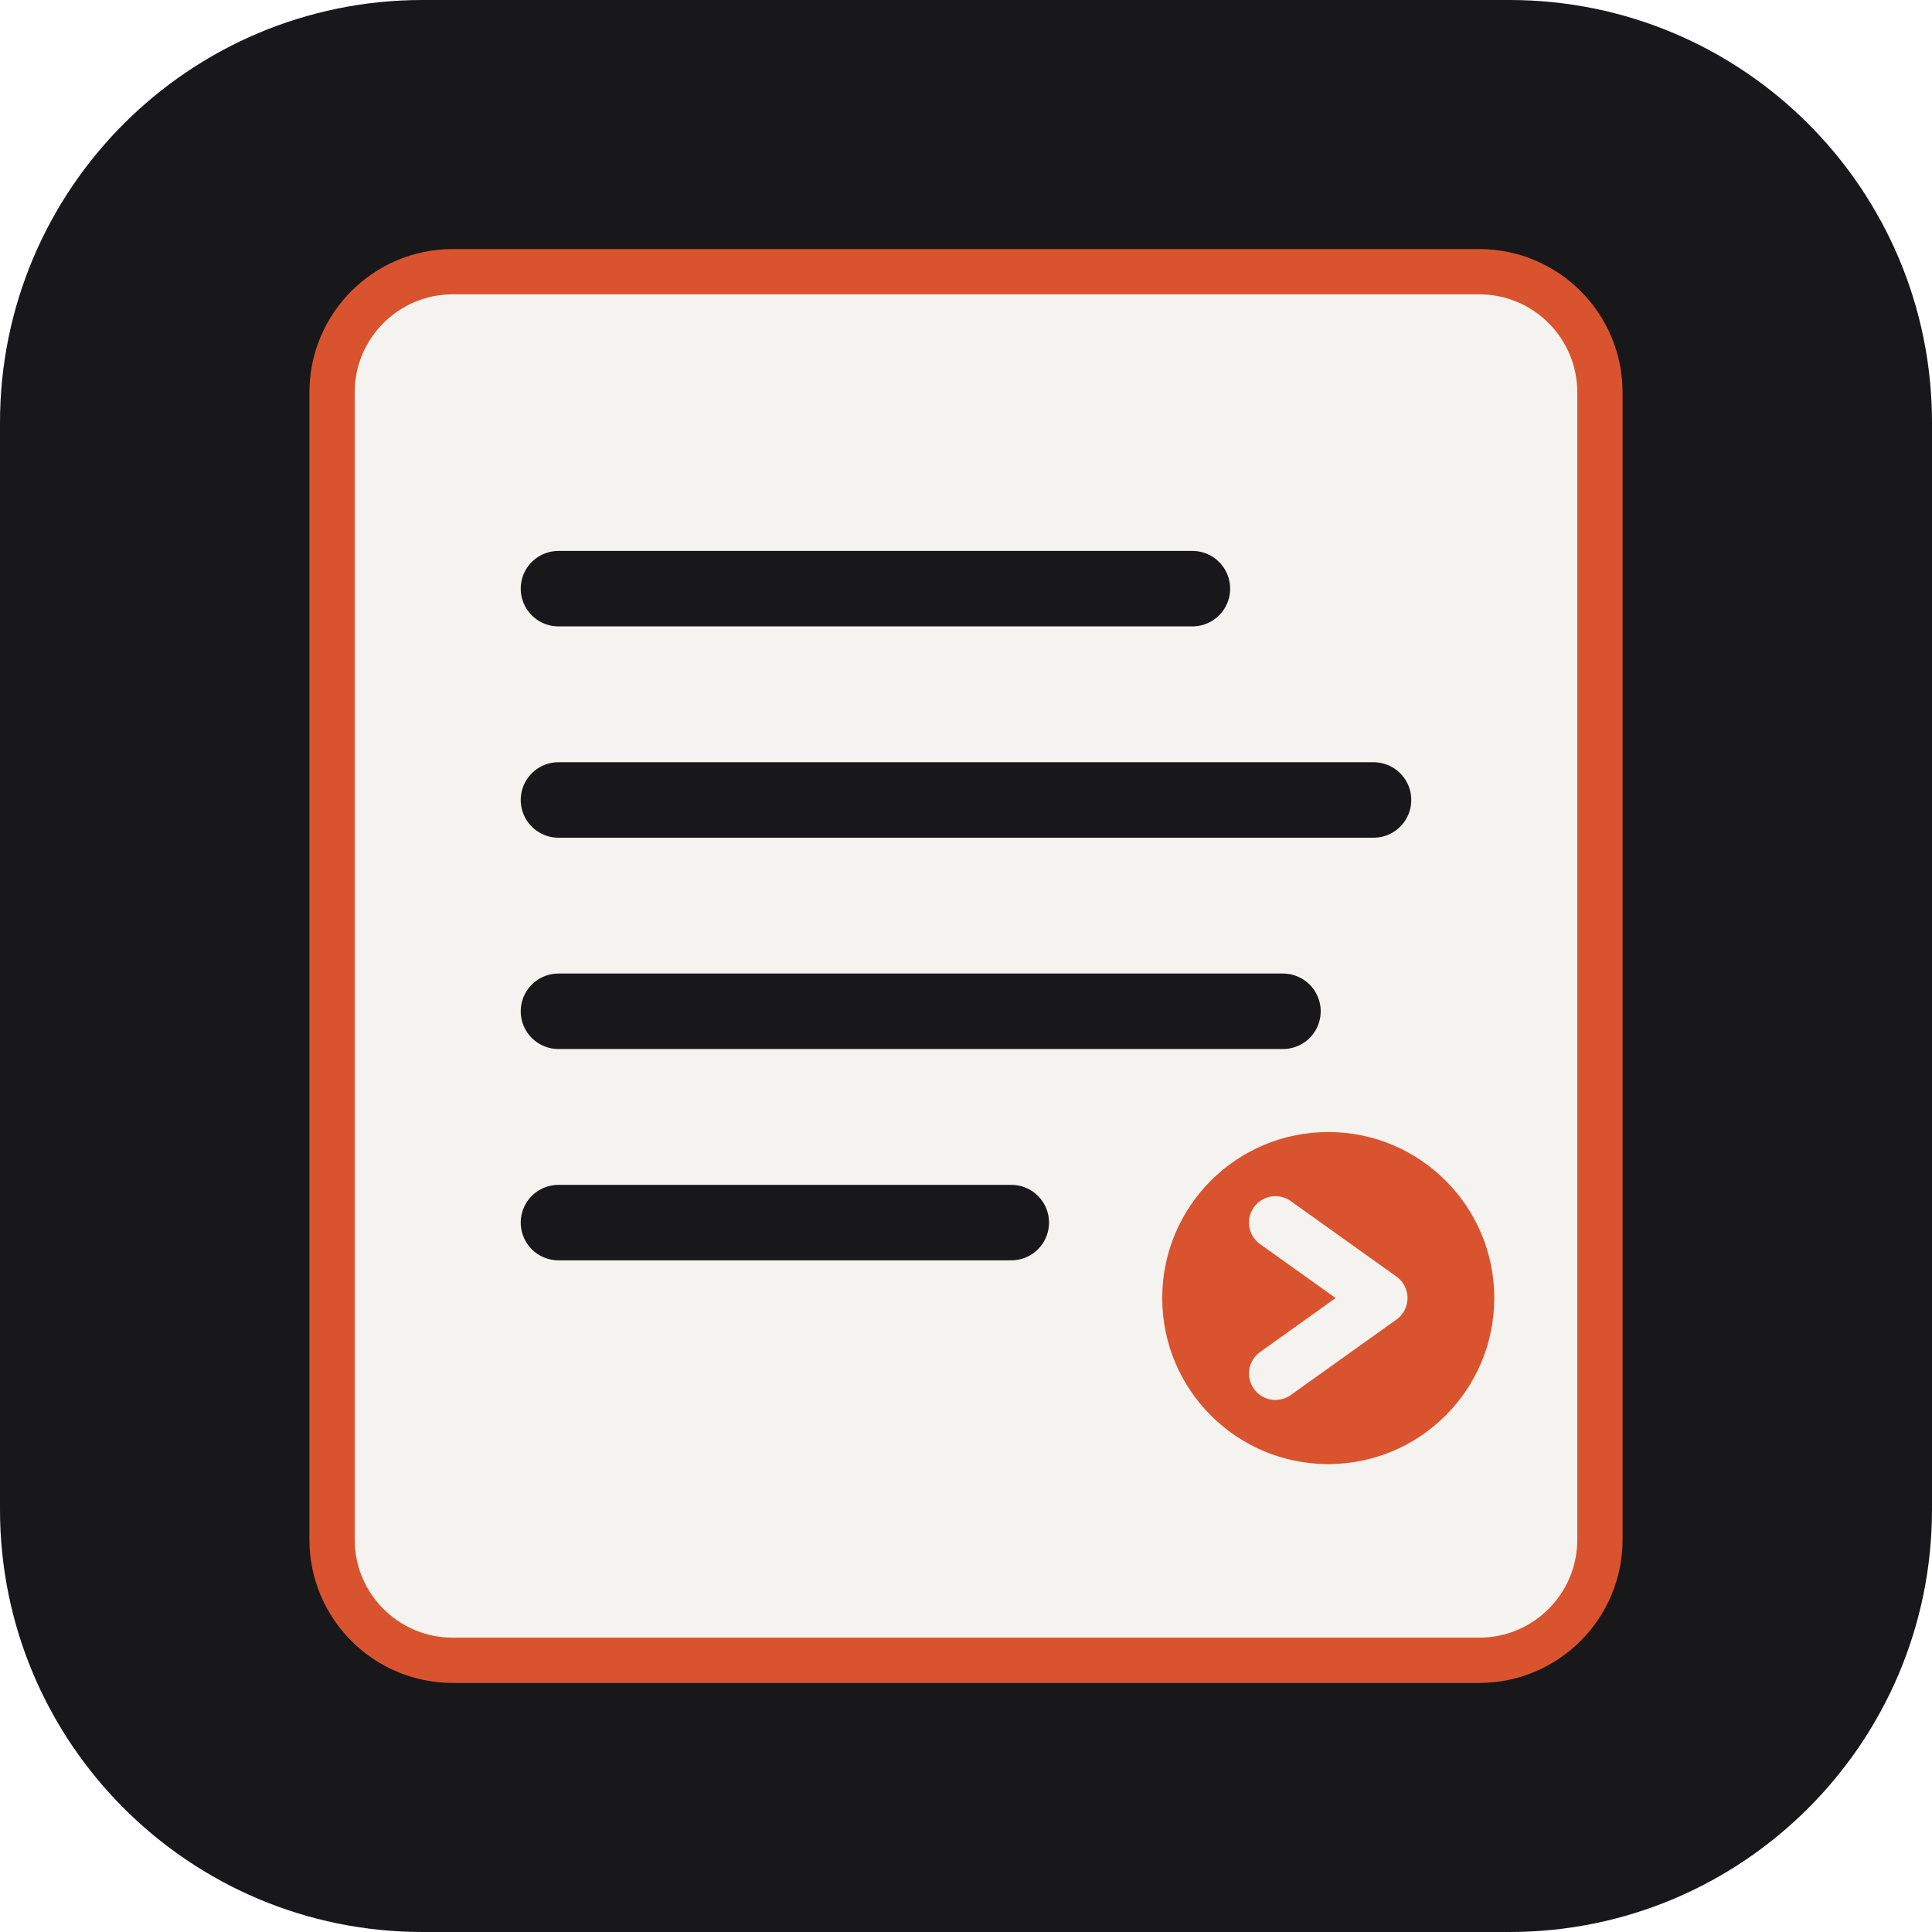
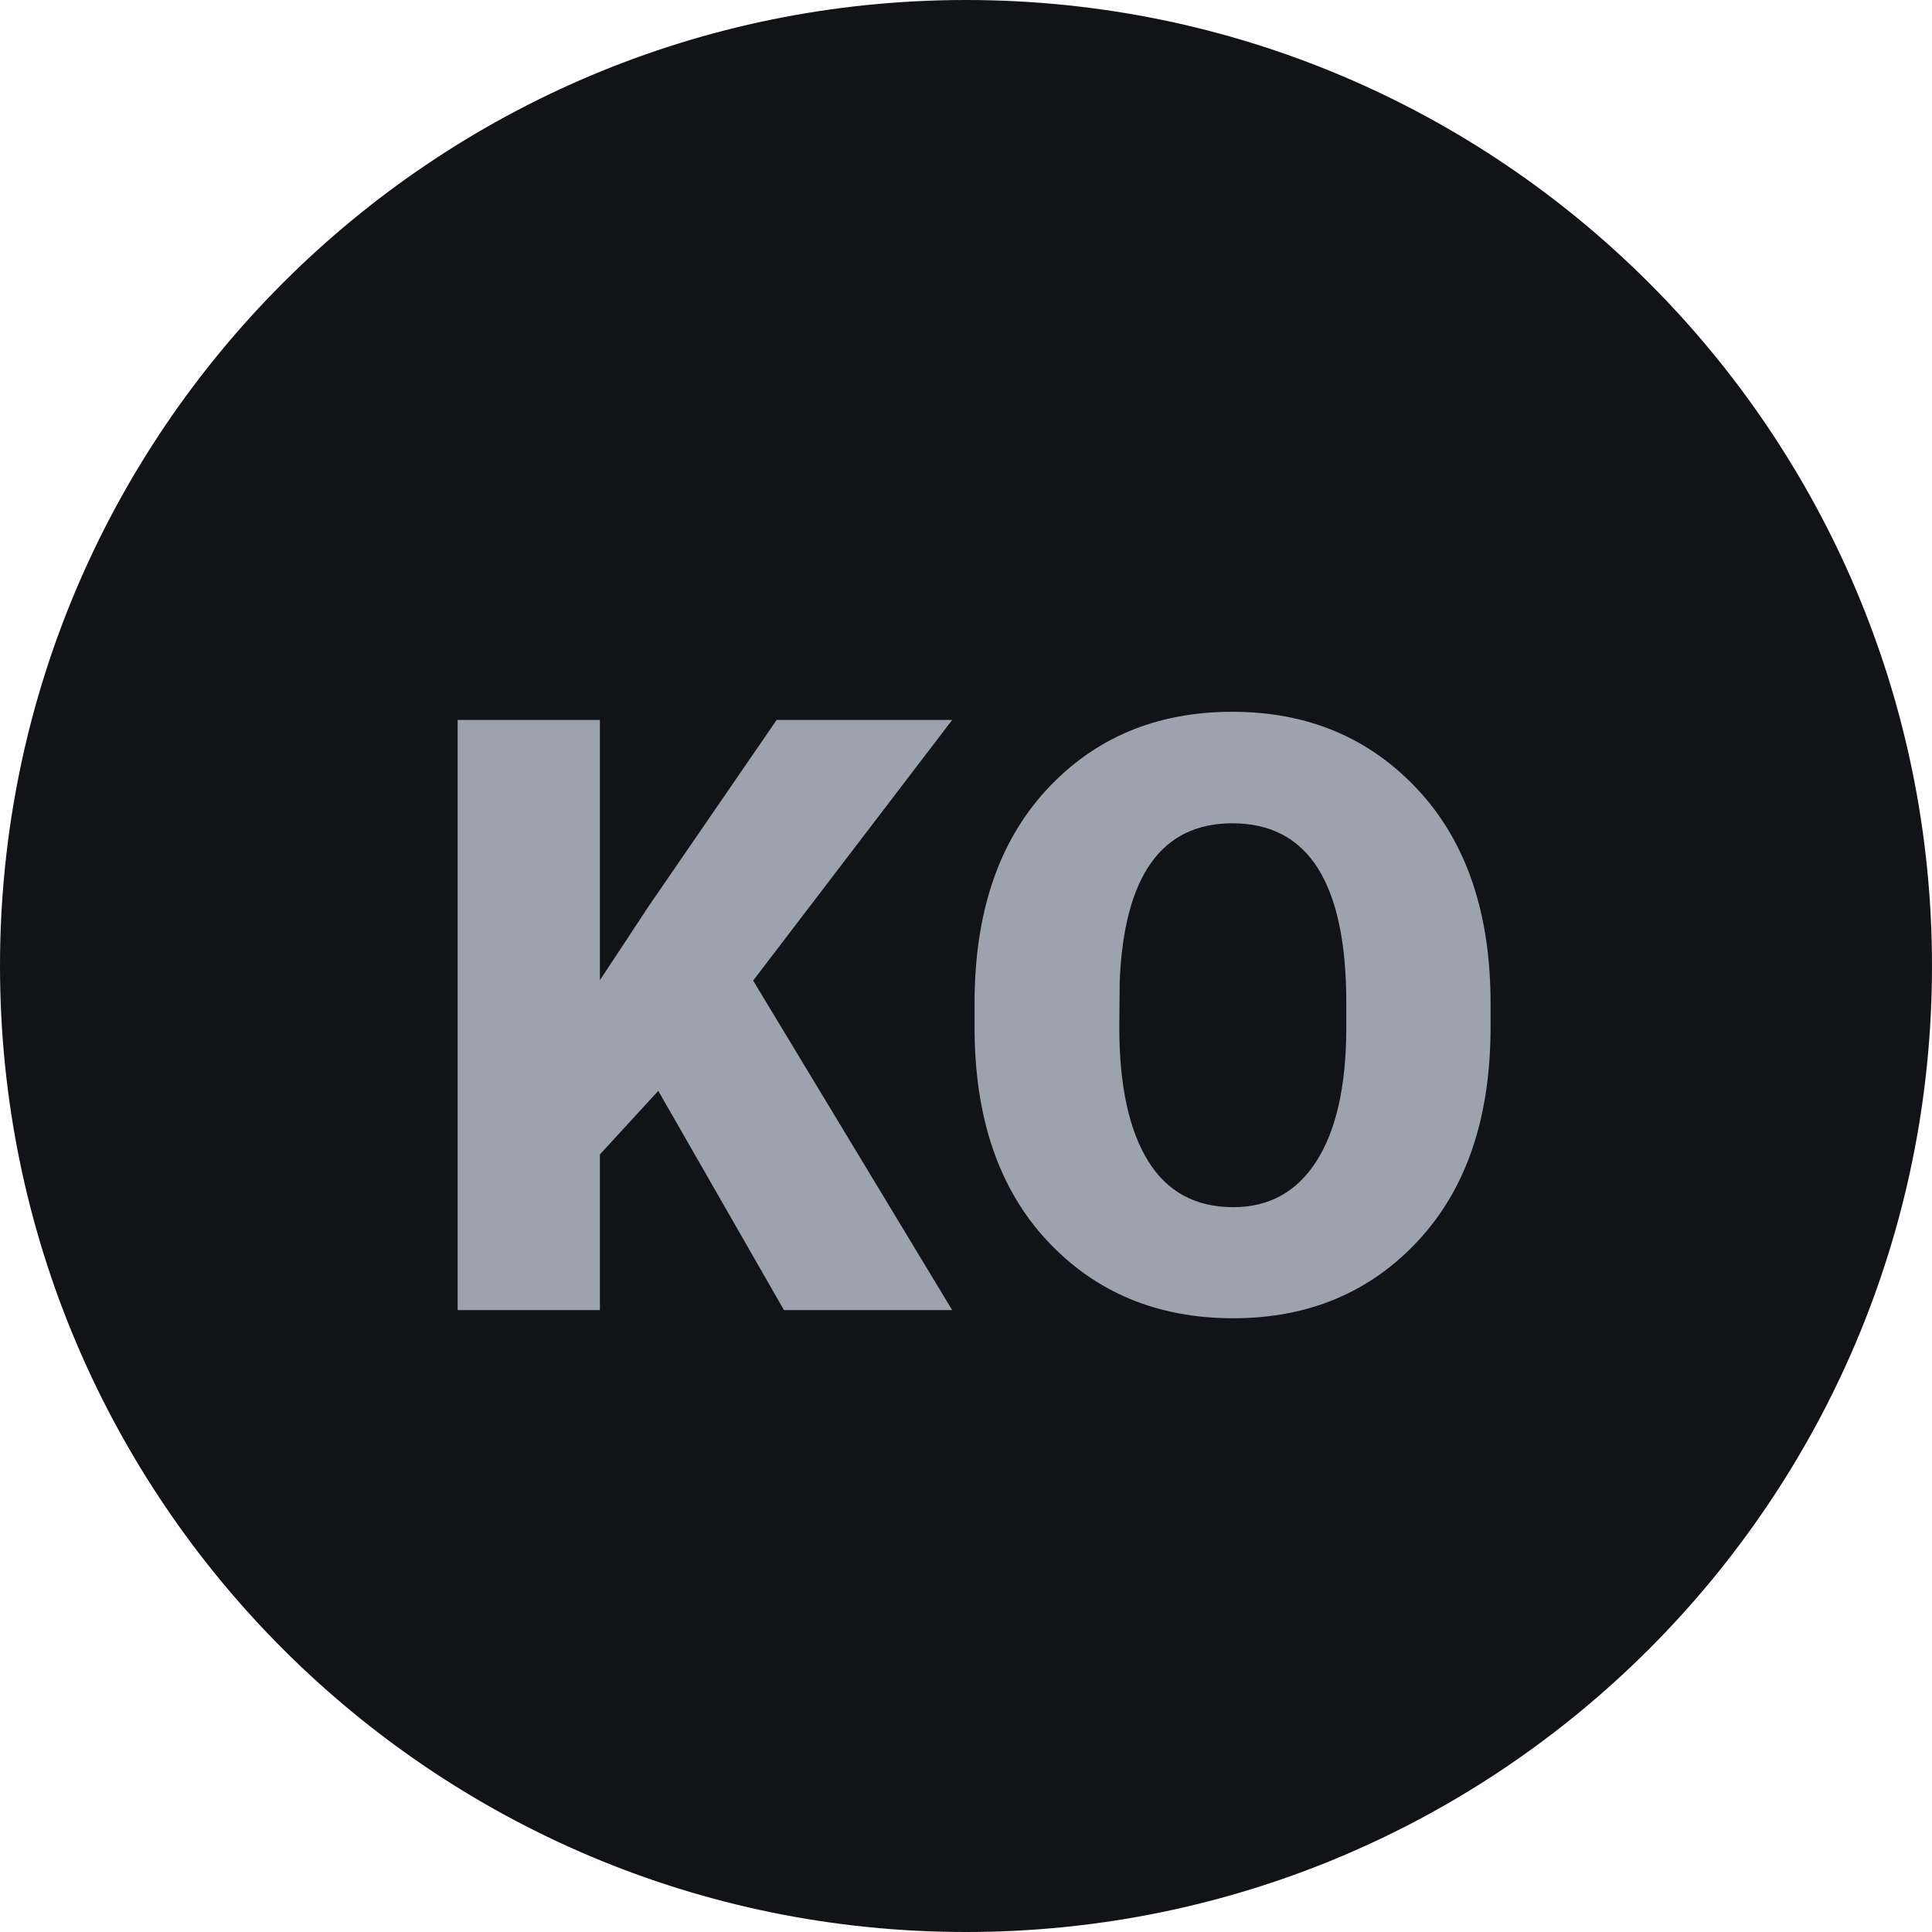
<svg xmlns="http://www.w3.org/2000/svg" viewBox="0 0 512 512" width="512" height="512">
-   <rect width="512" height="512" rx="112" fill="#18181B" />
-   <rect x="88" y="72" width="336" height="368" rx="32" fill="#F4F3EF" stroke="#D9532F" stroke-width="12" />
-   <path d="M148 156H316M148 212H364M148 268H340M148 324H268" stroke="#18181B" stroke-width="20" stroke-linecap="round" />
-   <circle cx="352" cy="344" r="44" fill="#D9532F" />
-   <path d="M338 324L366 344L338 364" stroke="#F4F3EF" stroke-width="14" stroke-linecap="round" stroke-linejoin="round" fill="none" />
+   <circle cx="256" cy="256" r="256" fill="#121316" />
+   <text x="256" y="272" font-family="-apple-system, BlinkMacSystemFont, 'Segoe UI', Roboto, 'Plus Jakarta Sans', sans-serif" font-size="220" font-weight="900" fill="#9CA3AF" text-anchor="middle" dominant-baseline="central" letter-spacing="4">KO</text>
</svg>
